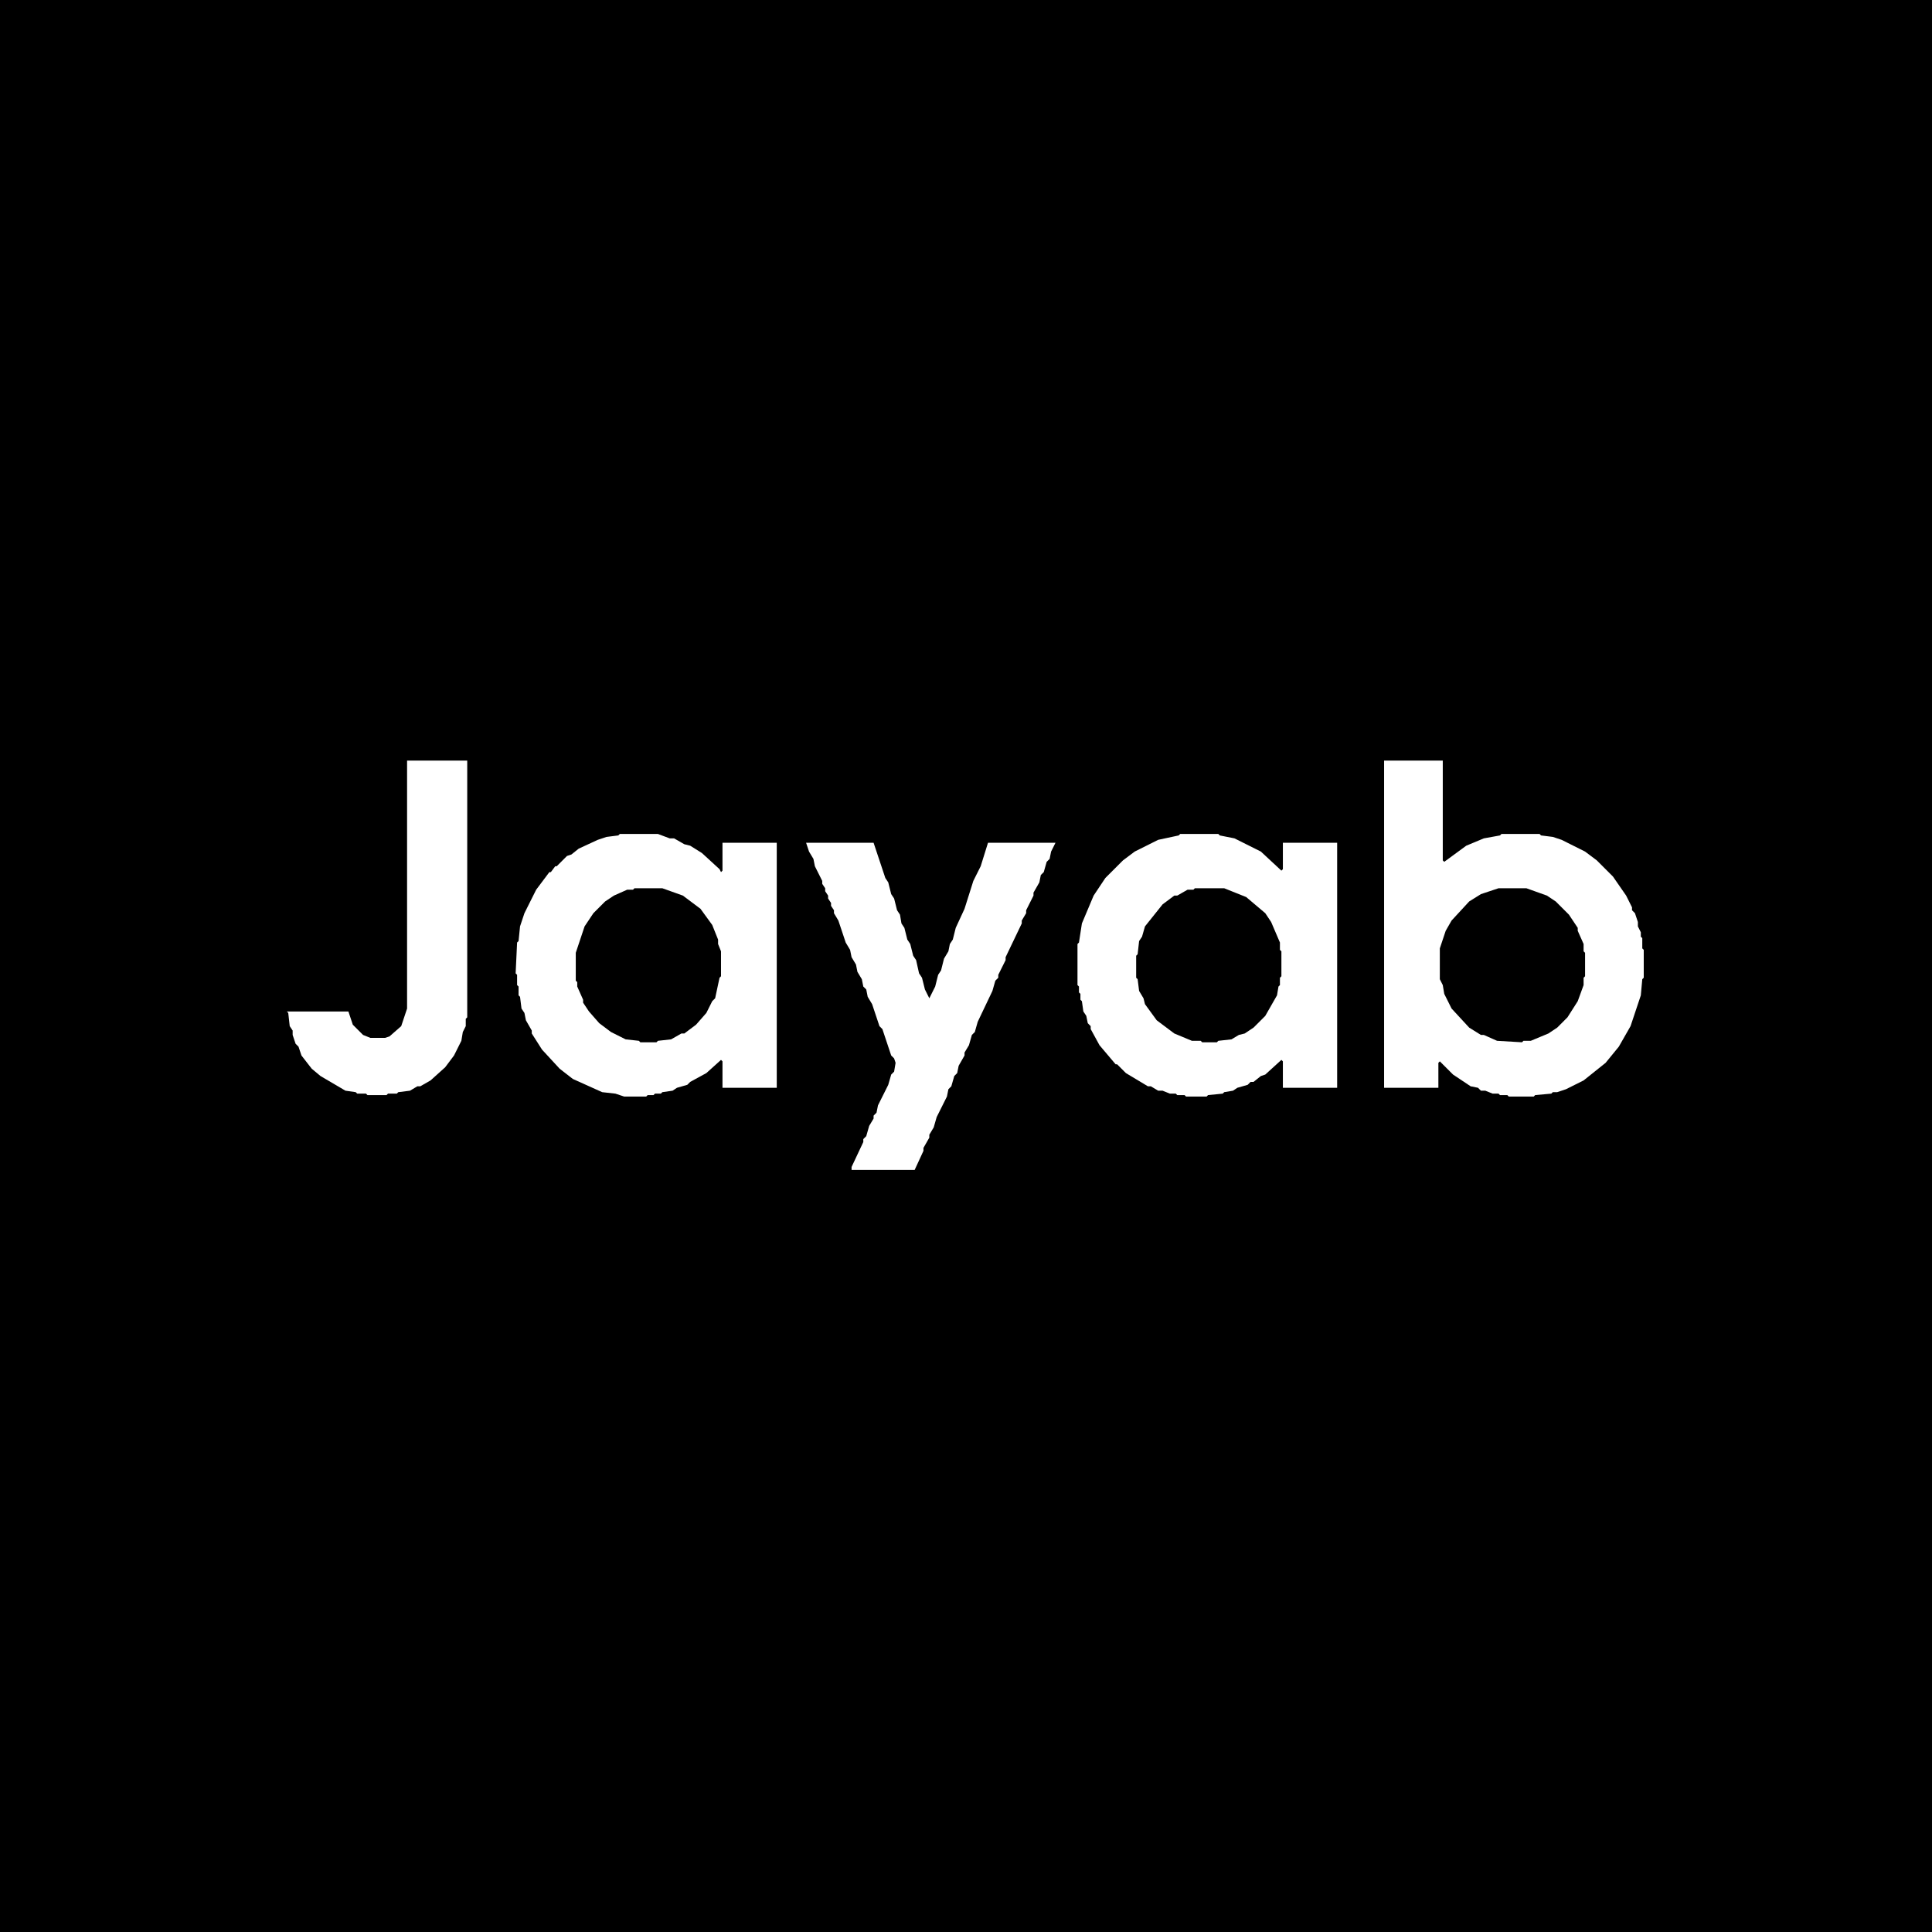
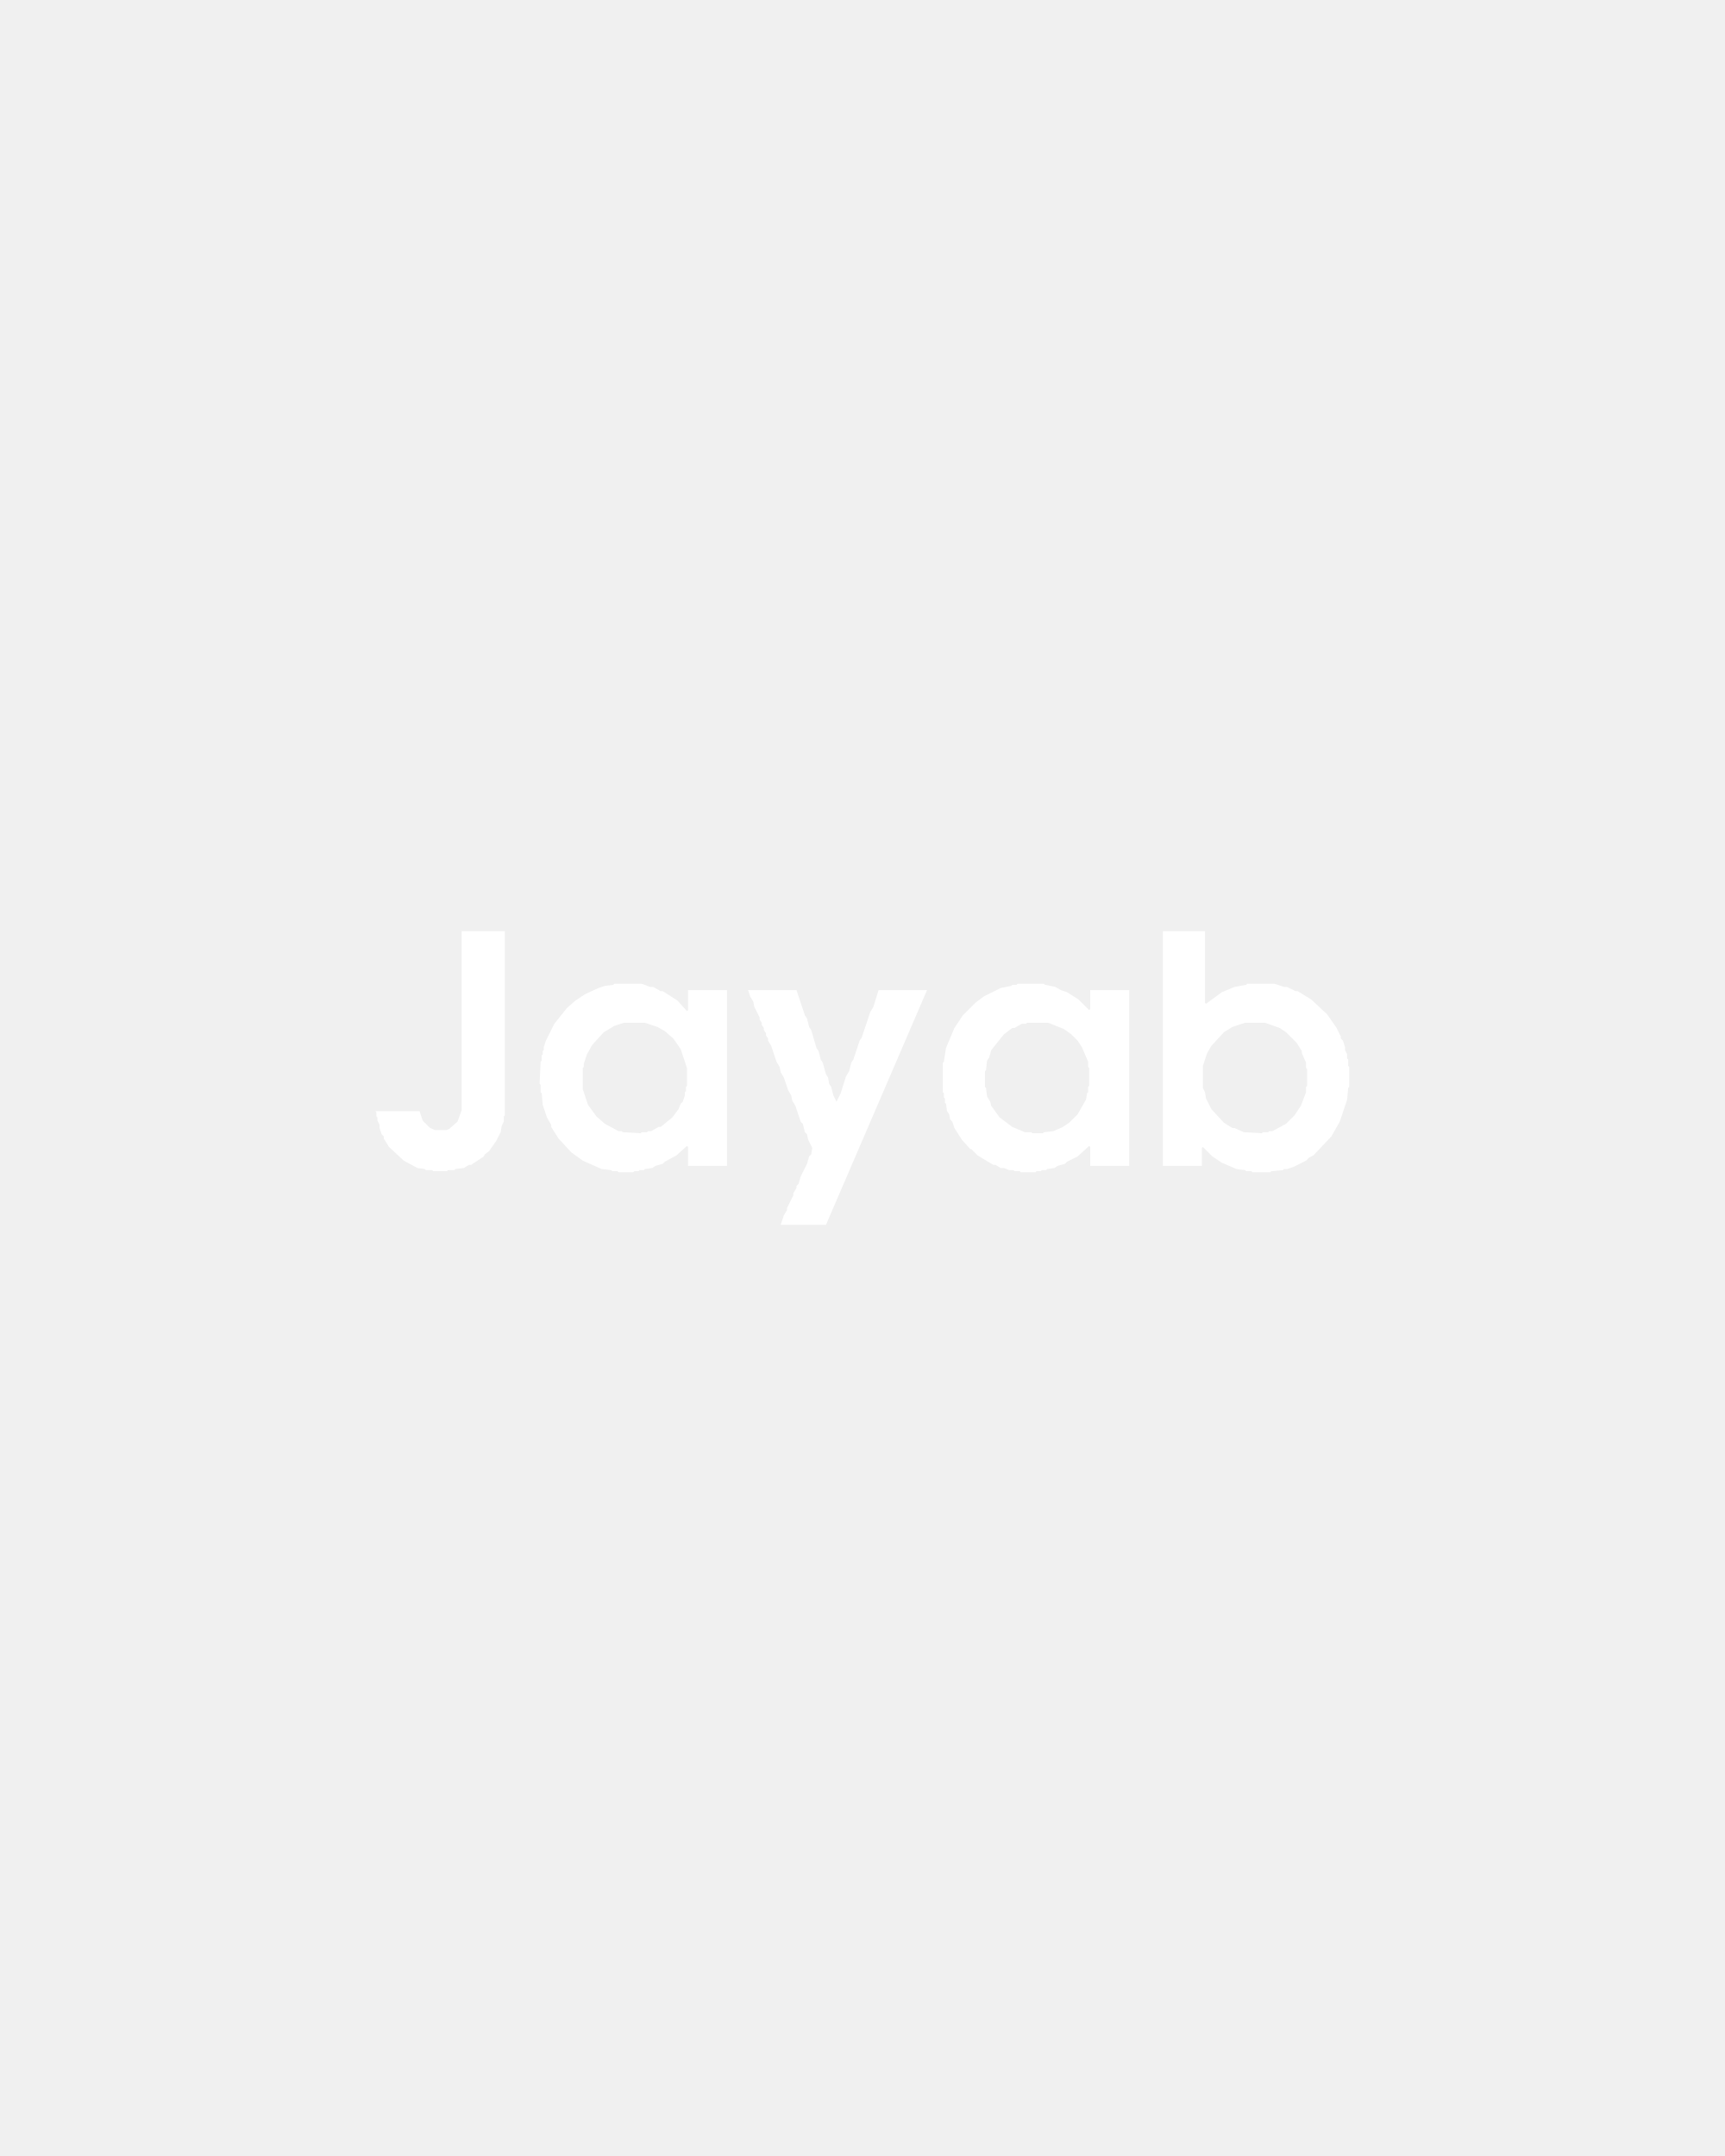
- <svg xmlns="http://www.w3.org/2000/svg" width="1024" height="1024" viewBox="0 0 1024 1024">
-   <rect width="1024" height="1024" fill="#000000" />
-   <path fill="#ffffff" fill-rule="evenodd" d="M 559.43,446.69 L 523.66,446.69 L 519.78,459.13 L 515.89,466.90 L 511.22,481.68 L 506.56,491.78 L 505.00,498.00 L 503.45,500.34 L 502.67,504.22 L 500.34,508.11 L 498.78,514.33 L 497.23,516.67 L 495.67,522.89 L 492.56,529.11 L 490.23,524.44 L 488.67,518.22 L 487.12,515.89 L 485.56,508.89 L 484.01,506.56 L 482.45,500.34 L 480.90,498.00 L 479.34,491.78 L 477.79,489.45 L 477.01,484.79 L 475.46,482.45 L 473.90,476.23 L 472.35,473.90 L 470.79,467.68 L 469.24,465.35 L 463.02,446.69 L 427.25,446.69 L 428.80,451.35 L 431.14,455.24 L 431.91,459.13 L 435.80,466.90 L 435.80,468.46 L 437.36,470.79 L 437.36,472.35 L 438.91,474.68 L 438.91,476.23 L 440.47,478.57 L 440.47,480.12 L 442.02,482.45 L 442.02,484.01 L 444.35,487.90 L 448.24,499.56 L 450.57,503.45 L 451.35,507.33 L 453.68,511.22 L 454.46,515.11 L 456.79,519.00 L 457.57,522.89 L 459.13,524.44 L 459.90,528.33 L 462.24,532.22 L 466.13,543.88 L 467.68,545.43 L 472.35,559.43 L 473.90,560.98 L 474.68,563.32 L 473.90,567.98 L 472.35,569.54 L 470.79,574.98 L 465.35,585.87 L 464.57,589.75 L 463.02,591.31 L 463.02,592.86 L 460.68,596.75 L 459.13,602.19 L 457.57,603.75 L 457.57,605.30 L 451.35,618.52 L 451.35,620.08 L 484.79,620.08 L 489.45,609.97 L 489.45,608.41 L 492.56,602.97 L 492.56,601.42 L 494.89,597.53 L 496.45,592.09 L 501.89,581.20 L 502.67,577.31 L 504.22,575.76 L 505.78,570.32 L 507.33,568.76 L 508.11,564.87 L 511.22,559.43 L 511.22,557.87 L 513.56,553.99 L 515.11,548.54 L 516.67,546.99 L 518.22,541.55 L 526.00,525.22 L 527.55,519.78 L 529.11,518.22 L 529.11,516.67 L 532.99,508.89 L 532.99,507.33 L 541.55,489.45 L 541.55,487.90 L 543.88,484.01 L 543.88,482.45 L 547.77,474.68 L 547.77,473.12 L 550.88,467.68 L 551.65,463.79 L 553.21,462.24 L 554.76,456.79 L 556.32,455.24 L 557.10,451.35 Z M 585.87,465.35 L 579.65,474.68 L 573.43,489.45 L 571.87,499.56 L 571.09,500.34 L 571.09,522.11 L 571.87,522.89 L 571.87,526.00 L 572.65,526.77 L 572.65,529.88 L 573.43,530.66 L 574.20,536.10 L 575.76,538.44 L 576.54,542.32 L 578.09,543.88 L 578.09,545.43 L 582.76,553.99 L 591.31,564.10 L 592.09,564.10 L 596.75,568.76 L 608.41,575.76 L 609.97,575.76 L 613.86,578.09 L 616.19,578.09 L 620.08,579.65 L 623.19,579.65 L 623.97,580.42 L 627.85,580.42 L 628.63,581.20 L 639.52,581.20 L 640.29,580.42 L 648.07,579.65 L 648.85,578.87 L 653.51,578.09 L 655.84,576.54 L 661.29,574.98 L 662.84,573.43 L 664.40,573.43 L 668.29,570.32 L 670.62,569.54 L 679.17,561.76 L 679.95,562.54 L 679.95,576.54 L 708.72,576.54 L 708.72,446.69 L 679.95,446.69 L 679.95,460.68 L 679.17,461.46 L 668.29,451.35 L 654.29,444.35 L 646.51,442.80 L 645.74,442.02 L 625.52,442.02 L 624.74,442.80 L 613.86,445.13 L 601.42,451.35 L 595.20,456.02 Z M 629.41,471.57 L 632.52,471.57 L 633.30,470.79 L 648.85,470.79 L 660.51,475.46 L 670.62,484.01 L 673.73,488.67 L 678.39,499.56 L 678.39,503.45 L 679.17,504.22 L 679.17,517.44 L 678.39,518.22 L 678.39,522.11 L 677.62,522.89 L 676.84,527.55 L 670.62,538.44 L 664.40,544.66 L 659.73,547.77 L 656.62,548.54 L 652.73,550.88 L 645.74,551.65 L 644.96,552.43 L 637.18,552.43 L 636.41,551.65 L 631.74,551.65 L 622.41,547.77 L 613.08,540.77 L 606.86,532.22 L 606.08,529.11 L 603.75,525.22 L 602.97,519.00 L 602.19,518.22 L 602.19,506.56 L 602.97,505.78 L 603.75,498.78 L 605.30,496.45 L 606.86,491.01 L 616.19,479.34 L 622.41,474.68 L 623.97,474.68 Z M 291.18,462.24 L 284.18,471.57 L 277.96,484.01 L 275.63,491.01 L 274.85,498.78 L 274.07,499.56 L 273.30,515.89 L 274.07,516.67 L 274.07,522.11 L 274.85,522.89 L 274.85,527.55 L 275.63,528.33 L 276.41,534.55 L 277.96,536.88 L 278.74,540.77 L 281.85,546.21 L 281.85,547.77 L 287.29,556.32 L 296.62,566.43 L 303.62,571.87 L 319.17,578.87 L 326.17,579.65 L 330.83,581.20 L 342.50,581.20 L 343.27,580.42 L 346.38,580.42 L 347.16,579.65 L 350.27,579.65 L 351.05,578.87 L 356.49,578.09 L 358.83,576.54 L 364.27,574.98 L 365.82,573.43 L 374.38,568.76 L 382.15,561.76 L 382.93,562.54 L 382.93,576.54 L 411.70,576.54 L 411.70,446.69 L 382.93,446.69 L 382.93,461.46 L 382.15,462.24 L 381.37,460.68 L 372.04,452.13 L 365.82,448.24 L 362.71,447.46 L 357.27,444.35 L 354.94,444.35 L 348.72,442.02 L 328.50,442.02 L 327.72,442.80 L 321.50,443.58 L 316.84,445.13 L 306.73,449.80 L 302.84,452.91 L 300.51,453.68 L 295.07,459.13 L 294.29,459.13 L 291.96,462.24 Z M 332.39,471.57 L 335.50,471.57 L 336.28,470.79 L 351.05,470.79 L 361.94,474.68 L 371.27,481.68 L 377.49,490.23 L 380.60,498.00 L 380.60,500.34 L 382.15,504.22 L 382.15,517.44 L 381.37,518.22 L 379.04,529.11 L 377.49,530.66 L 374.38,536.88 L 368.93,543.10 L 362.71,547.77 L 361.16,547.77 L 355.71,550.88 L 348.72,551.65 L 347.94,552.43 L 339.39,552.43 L 338.61,551.65 L 331.61,550.88 L 323.84,546.99 L 317.62,542.32 L 312.17,536.10 L 309.06,531.44 L 309.06,529.88 L 305.95,522.89 L 305.95,520.55 L 305.17,519.78 L 305.17,505.00 L 309.84,491.01 L 314.51,484.01 L 320.73,477.79 L 325.39,474.68 Z M 733.60,403.14 L 733.60,576.54 L 762.37,576.54 L 762.37,563.32 L 763.14,562.54 L 770.14,569.54 L 779.47,575.76 L 783.36,576.54 L 784.92,578.09 L 787.25,578.09 L 791.14,579.65 L 794.25,579.65 L 795.02,580.42 L 798.91,580.42 L 799.69,581.20 L 812.91,581.20 L 813.68,580.42 L 822.24,579.65 L 823.02,578.87 L 825.35,578.87 L 830.01,577.31 L 839.34,572.65 L 851.01,563.32 L 858.00,554.76 L 864.22,543.88 L 869.67,527.55 L 870.44,519.00 L 871.22,518.22 L 871.22,503.45 L 870.44,502.67 L 870.44,497.23 L 869.67,496.45 L 869.67,494.12 L 868.11,491.01 L 868.11,488.67 L 866.56,484.01 L 865.00,482.45 L 865.00,480.90 L 861.89,474.68 L 854.89,464.57 L 846.34,456.02 L 840.12,451.35 L 827.68,445.13 L 823.02,443.58 L 816.79,442.80 L 816.02,442.02 L 795.80,442.02 L 795.02,442.80 L 786.47,444.35 L 777.14,448.24 L 765.48,456.79 L 764.70,456.02 L 764.70,403.14 Z M 794.25,470.79 L 809.02,470.79 L 819.90,474.68 L 824.57,477.79 L 831.57,484.79 L 836.23,491.78 L 836.23,493.34 L 839.34,500.34 L 839.34,504.22 L 840.12,505.00 L 840.12,517.44 L 839.34,518.22 L 839.34,522.11 L 836.23,530.66 L 830.79,539.21 L 825.35,544.66 L 820.68,547.77 L 811.35,551.65 L 807.46,551.65 L 806.69,552.43 L 793.47,551.65 L 786.47,548.54 L 784.92,548.54 L 778.70,544.66 L 769.37,534.55 L 765.48,526.77 L 764.70,522.11 L 763.14,519.00 L 763.14,502.67 L 766.25,493.34 L 769.37,487.90 L 778.70,477.79 L 784.92,473.90 Z M 247.64,403.14 L 215.76,403.14 L 215.76,534.55 L 212.65,543.88 L 206.43,549.32 L 204.10,550.10 L 196.32,550.10 L 192.43,548.54 L 186.99,543.10 L 184.66,536.10 L 152.00,536.10 L 152.78,536.88 L 153.56,543.88 L 155.11,546.21 L 155.11,548.54 L 156.67,553.21 L 158.22,554.76 L 159.78,559.43 L 165.22,566.43 L 169.88,570.32 L 183.10,578.09 L 188.54,578.87 L 189.32,579.65 L 193.99,579.65 L 194.76,580.42 L 204.87,580.42 L 205.65,579.65 L 210.32,579.65 L 211.09,578.87 L 217.31,578.09 L 221.20,575.76 L 222.76,575.76 L 228.20,572.65 L 235.97,565.65 L 240.64,559.43 L 244.53,551.65 L 245.30,546.99 L 246.86,543.88 L 246.86,539.99 L 247.64,539.21 Z" />
+ <svg xmlns="http://www.w3.org/2000/svg" width="1638" height="2048" viewBox="0 0 1638 2048">
+   <g transform="translate(4.50 55.50)" fill="#FFFFFF" fill-rule="evenodd">
+     <path d="M 876 885 L 830 885 L 825 901 L 822 906 L 814 930 L 812 933 L 806 951 L 804 954 L 802 962 L 799 967 L 794 983 L 790 991 L 787 985 L 785 977 L 783 974 L 782 968 L 780 965 L 777 954 L 775 951 L 773 943 L 771 940 L 766 923 L 764 920 L 762 912 L 760 909 L 752 885 L 706 885 L 708 891 L 711 896 L 712 901 L 717 911 L 717 913 L 719 916 L 719 918 L 721 921 L 721 923 L 723 926 L 723 928 L 725 931 L 725 933 L 728 938 L 733 953 L 736 958 L 737 963 L 740 968 L 744 980 L 747 985 L 748 990 L 751 995 L 756 1010 L 758 1012 L 760 1020 L 762 1022 L 763 1027 L 767 1035 L 766 1041 L 764 1043 L 762 1050 L 756 1062 L 754 1069 L 752 1071 L 752 1073 L 749 1078 L 749 1080 L 743 1092 L 743 1094 L 740 1099 L 737 1108 L 780 1108 Z M 910 909 L 902 921 L 894 940 L 892 953 L 891 954 L 891 982 L 892 983 L 892 987 L 893 988 L 893 992 L 894 993 L 895 1000 L 897 1003 L 898 1008 L 900 1010 L 902 1016 L 909 1027 L 917 1036 L 918 1036 L 924 1042 L 939 1051 L 941 1051 L 946 1054 L 949 1054 L 954 1056 L 958 1056 L 959 1057 L 964 1057 L 965 1058 L 979 1058 L 980 1057 L 984 1057 L 985 1056 L 989 1056 L 990 1055 L 997 1054 L 1000 1052 L 1007 1050 L 1009 1048 L 1019 1043 L 1030 1033 L 1031 1034 L 1031 1052 L 1068 1052 L 1068 885 L 1031 885 L 1031 903 L 1030 904 L 1020 894 L 1009 887 L 1003 885 L 998 882 L 988 880 L 987 879 L 962 879 L 961 880 L 957 880 L 956 881 L 946 883 L 930 891 L 922 897 Z M 966 917 L 970 917 L 971 916 L 991 916 L 1006 922 L 1013 927 L 1019 933 L 1023 939 L 1029 953 L 1029 958 L 1030 959 L 1030 976 L 1029 977 L 1029 982 L 1028 983 L 1027 989 L 1019 1003 L 1011 1011 L 1005 1015 L 996 1019 L 987 1020 L 986 1021 L 976 1021 L 975 1020 L 969 1020 L 957 1015 L 945 1006 L 937 995 L 936 991 L 933 986 L 932 978 L 931 977 L 931 962 L 932 961 L 933 952 L 935 949 L 937 942 L 949 927 L 957 921 L 959 921 Z M 534 902 L 522 917 L 514 933 L 512 939 L 512 942 L 511 943 L 511 946 L 510 947 L 510 952 L 509 953 L 508 974 L 509 975 L 509 982 L 510 983 L 511 994 L 515 1006 L 519 1013 L 519 1015 L 526 1026 L 538 1039 L 549 1047 L 567 1055 L 576 1056 L 577 1057 L 582 1057 L 583 1058 L 597 1058 L 598 1057 L 602 1057 L 603 1056 L 607 1056 L 608 1055 L 615 1054 L 618 1052 L 625 1050 L 627 1048 L 638 1042 L 648 1033 L 649 1034 L 649 1052 L 686 1052 L 686 885 L 649 885 L 649 904 L 648 905 L 639 895 L 625 886 L 623 886 L 616 882 L 613 882 L 605 879 L 579 879 L 578 880 L 570 881 L 564 883 L 551 889 L 542 895 Z M 588 916 L 608 916 L 620 920 L 627 924 L 635 931 L 642 941 L 648 959 L 648 976 L 647 977 L 647 981 L 646 982 L 646 985 L 644 991 L 642 993 L 640 998 L 634 1006 L 623 1015 L 621 1015 L 614 1019 L 611 1019 L 610 1020 L 605 1020 L 604 1021 L 587 1020 L 586 1019 L 583 1019 L 570 1012 L 562 1005 L 554 994 L 549 979 L 549 959 L 550 958 L 550 955 L 553 946 L 558 937 L 569 925 L 579 919 Z M 1100 829 L 1100 1052 L 1137 1052 L 1137 1035 L 1138 1034 L 1147 1043 L 1156 1049 L 1170 1055 L 1178 1056 L 1179 1057 L 1184 1057 L 1185 1058 L 1202 1058 L 1203 1057 L 1214 1056 L 1215 1055 L 1218 1055 L 1224 1053 L 1236 1047 L 1239 1044 L 1243 1042 L 1260 1024 L 1268 1010 L 1275 989 L 1276 978 L 1277 977 L 1277 958 L 1276 957 L 1276 951 L 1275 950 L 1275 946 L 1273 942 L 1273 939 L 1271 933 L 1269 931 L 1269 929 L 1265 921 L 1256 908 L 1241 894 L 1228 886 L 1226 886 L 1218 882 L 1215 882 L 1206 879 L 1180 879 L 1179 880 L 1168 882 L 1156 887 L 1141 898 L 1140 897 L 1140 829 Z M 1178 916 L 1197 916 L 1211 921 L 1217 925 L 1227 935 L 1232 943 L 1232 945 L 1236 954 L 1236 959 L 1237 960 L 1237 976 L 1236 977 L 1236 982 L 1231 995 L 1225 1004 L 1217 1012 L 1204 1019 L 1201 1019 L 1200 1020 L 1195 1020 L 1194 1021 L 1177 1020 L 1168 1016 L 1166 1016 L 1158 1011 L 1146 998 L 1141 988 L 1140 982 L 1138 978 L 1138 957 L 1142 945 L 1146 938 L 1158 925 L 1166 920 Z M 475 829 L 434 829 L 434 999 L 430 1010 L 422 1017 L 419 1018 L 409 1018 L 404 1016 L 397 1009 L 394 1000 L 352 1000 L 353 1001 L 353 1005 L 354 1006 L 354 1009 L 356 1013 L 356 1016 L 358 1022 L 360 1024 L 360 1026 L 365 1034 L 379 1047 L 392 1054 L 399 1055 L 400 1056 L 406 1056 L 407 1057 L 420 1057 L 421 1056 L 427 1056 L 428 1055 L 436 1054 L 441 1051 L 443 1051 L 455 1043 L 456 1041 L 460 1038 L 467 1028 L 471 1020 L 472 1014 L 474 1010 L 474 1005 L 475 1004 Z" />
+   </g>
</svg>
